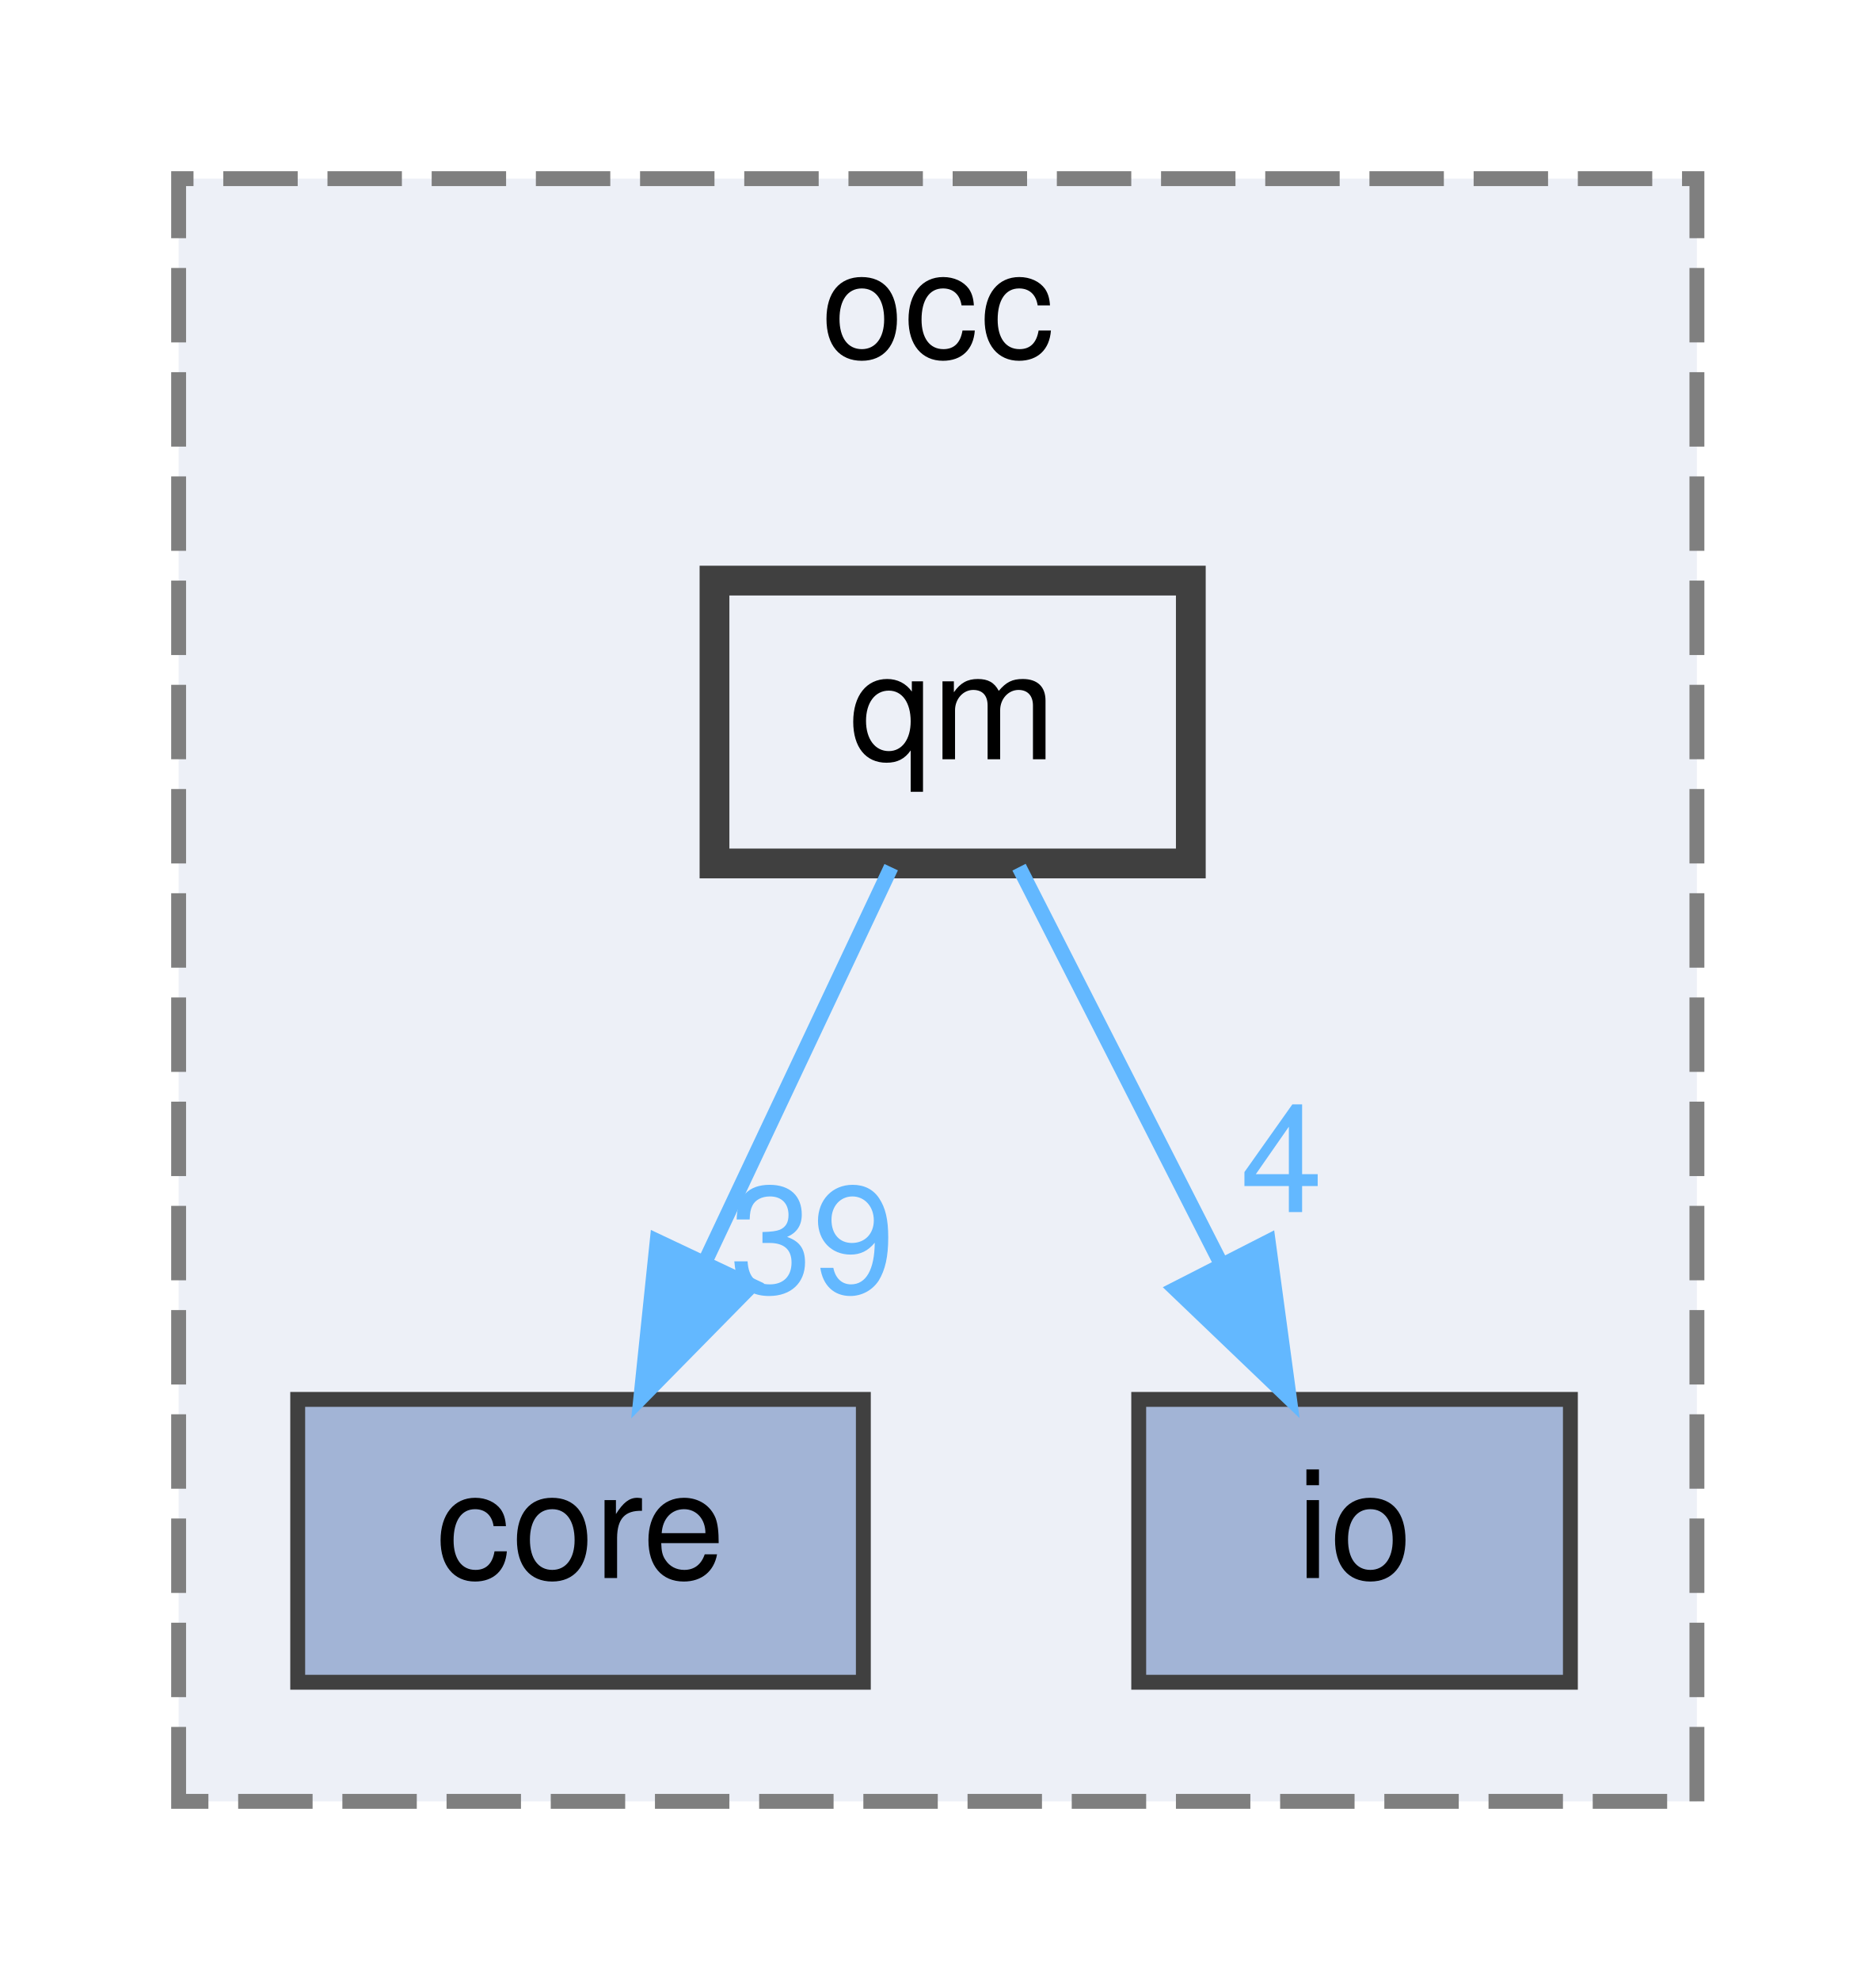
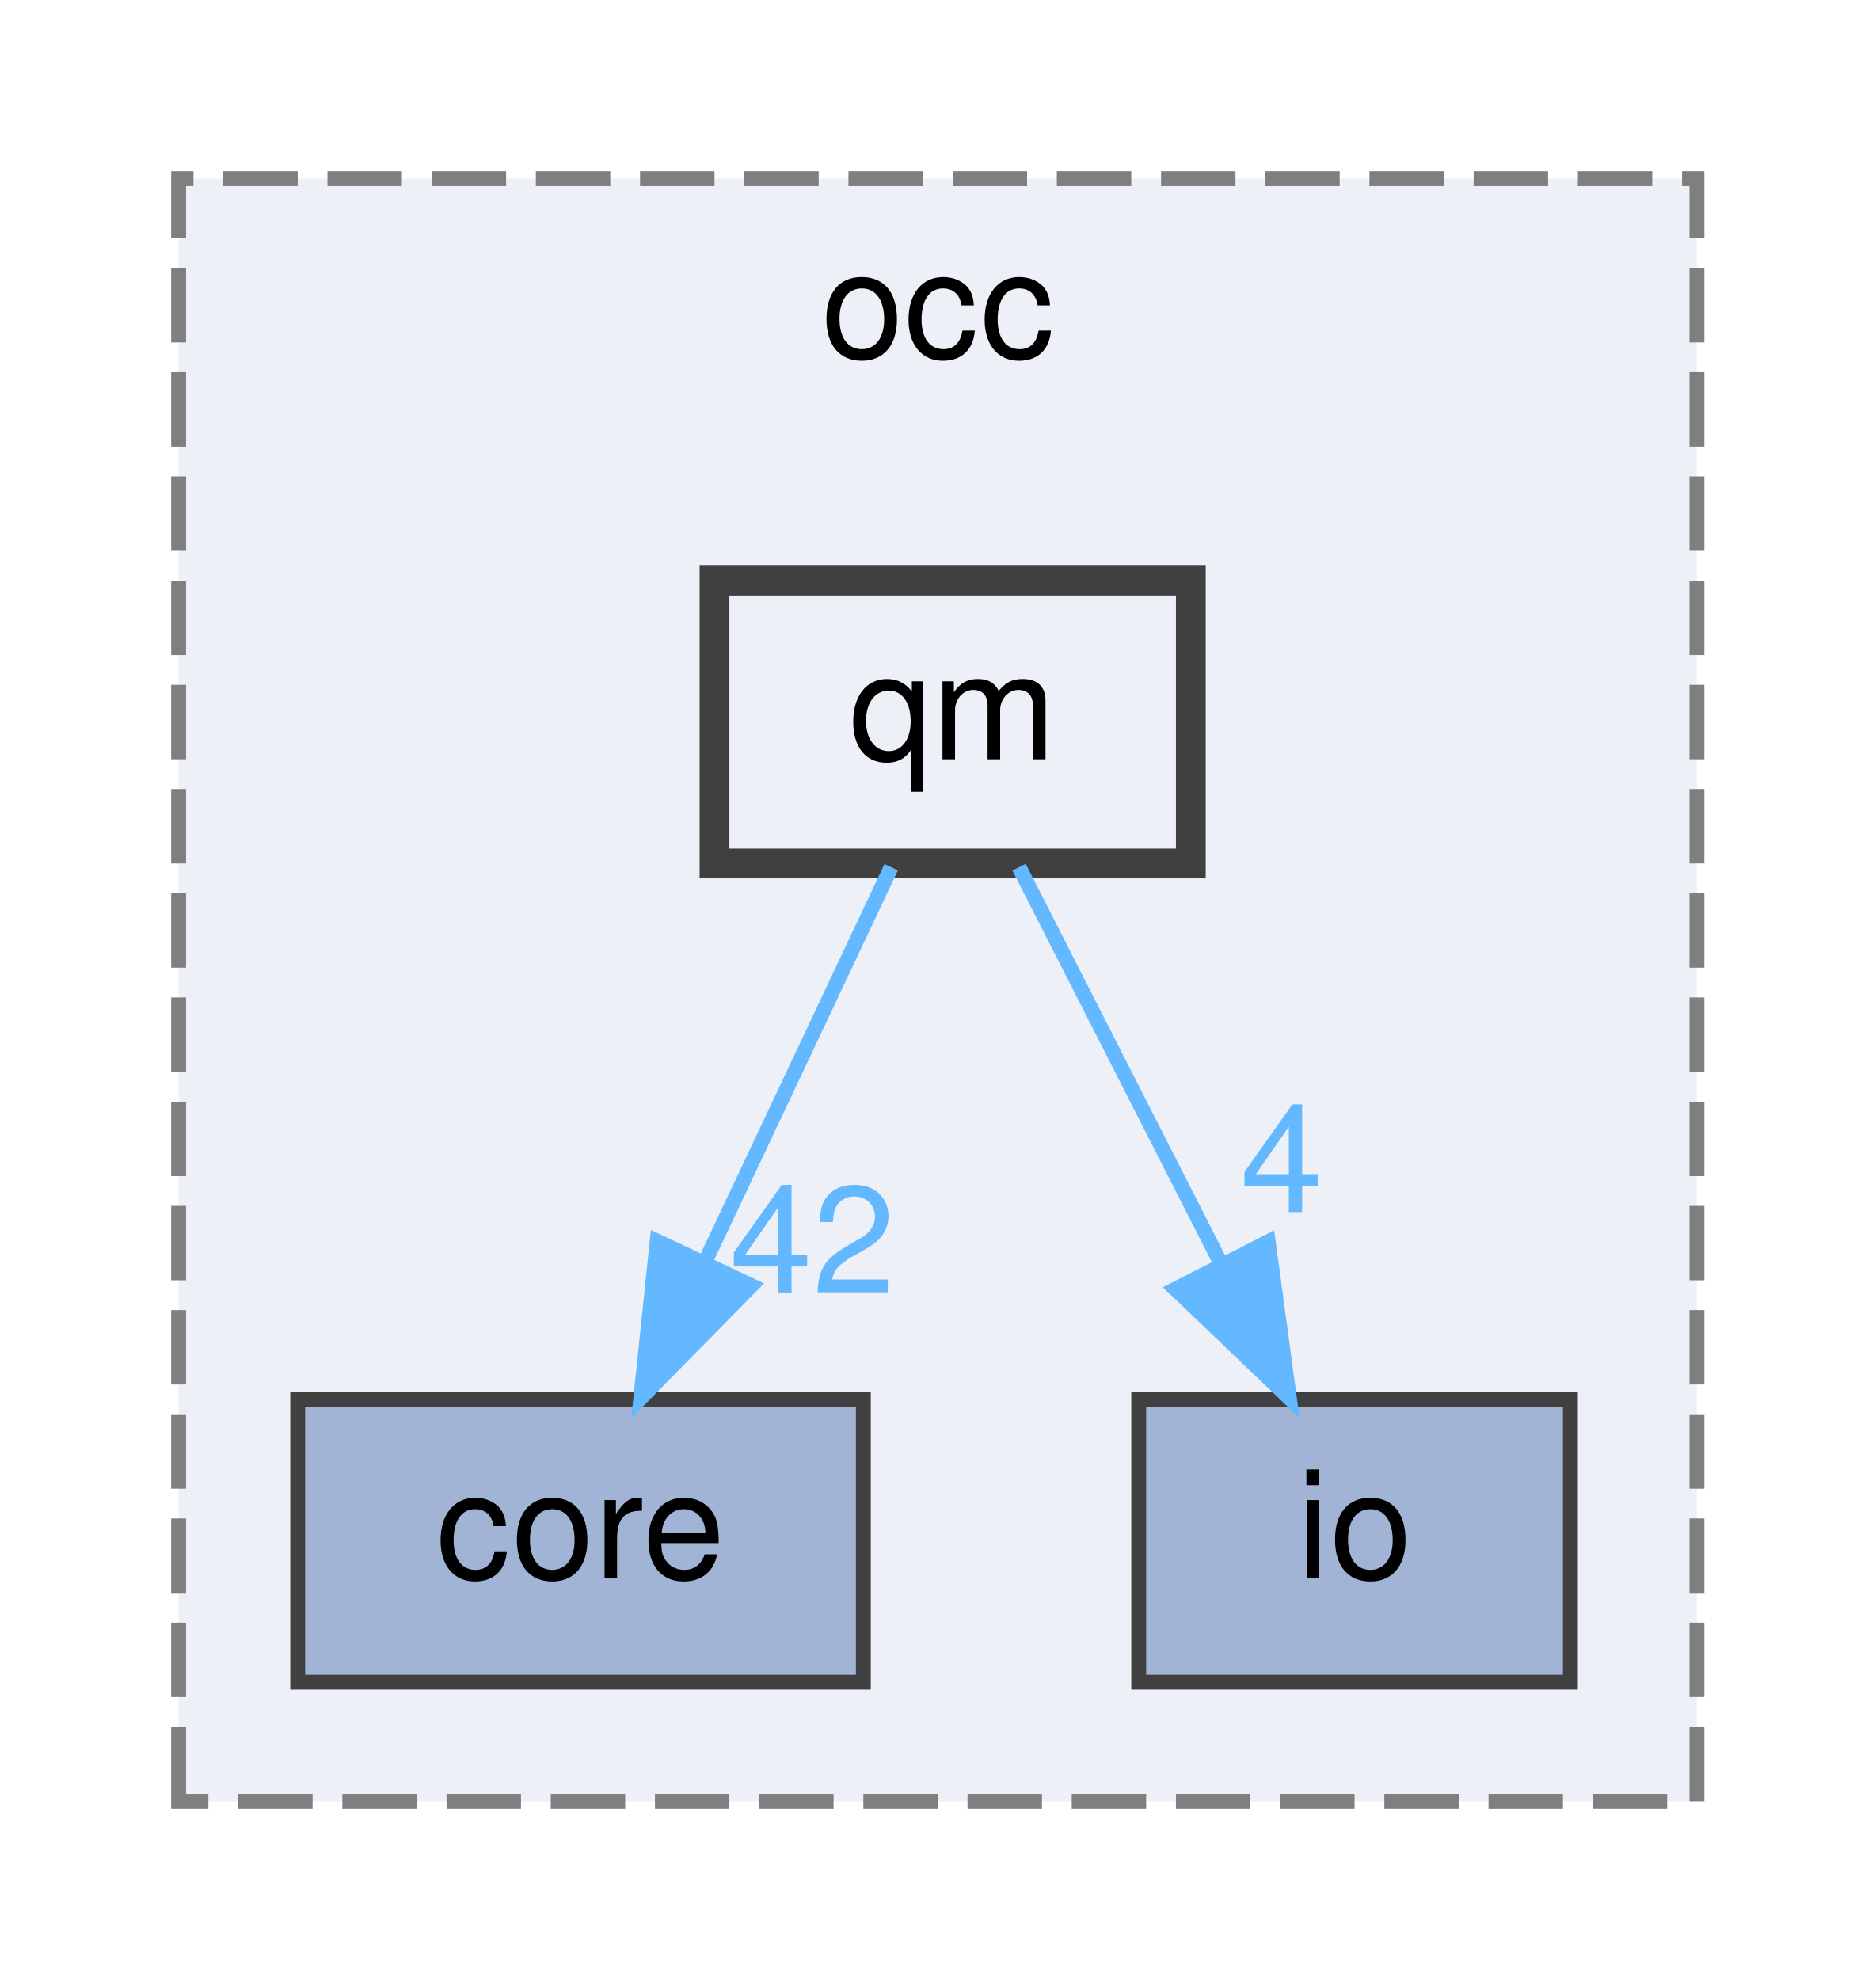
<svg xmlns="http://www.w3.org/2000/svg" xmlns:xlink="http://www.w3.org/1999/xlink" width="126pt" height="133pt" viewBox="0.00 0.00 126.00 133.00">
  <g id="graph0" class="graph" transform="scale(1 1) rotate(0) translate(4 129)">
    <g id="clust1" class="cluster">
      <g id="a_clust1">
        <a xlink:href="dir_8b7861ad11e4db9a5e6a6da237b17e56.html" target="_top" xlink:title="occ">
          <polygon fill="#edf0f7" stroke="#7f7f7f" stroke-dasharray="5,2" points="8,-8 8,-117 110,-117 110,-8 8,-8" />
          <text text-anchor="middle" x="59" y="-105" font-family="Helvetica,sans-Serif" font-size="10.00">occ</text>
        </a>
      </g>
    </g>
    <g id="node1" class="node">
      <g id="a_node1">
        <a xlink:href="dir_a9a9bd00ca35510371062c24de1517b5.html" target="_top" xlink:title="core">
          <polygon fill="#a2b4d6" stroke="#404040" points="54,-35 16,-35 16,-16 54,-16 54,-35" />
          <text text-anchor="middle" x="35" y="-23" font-family="Helvetica,sans-Serif" font-size="10.00">core</text>
        </a>
      </g>
    </g>
    <g id="node2" class="node">
      <g id="a_node2">
        <a xlink:href="dir_eb006ca087d4b4837f6db1ad7c4b10da.html" target="_top" xlink:title="io">
          <polygon fill="#a2b4d6" stroke="#404040" points="101.5,-35 72.5,-35 72.5,-16 101.5,-16 101.5,-35" />
          <text text-anchor="middle" x="87" y="-23" font-family="Helvetica,sans-Serif" font-size="10.00">io</text>
        </a>
      </g>
    </g>
    <g id="node3" class="node">
      <g id="a_node3">
        <a xlink:href="dir_737cf82dfc93877bbe50a83dfe5e1c2d.html" target="_top" xlink:title="qm">
          <polygon fill="#edf0f7" stroke="#404040" stroke-width="2" points="76,-90 44,-90 44,-71 76,-71 76,-90" />
          <text text-anchor="middle" x="60" y="-78" font-family="Helvetica,sans-Serif" font-size="10.00">qm</text>
        </a>
      </g>
    </g>
    <g id="edge1" class="edge">
      <g id="a_edge1">
        <a xlink:href="dir_000017_000001.html" target="_top">
          <path fill="none" stroke="#63b8ff" d="M55.87,-70.75C52.49,-63.57 47.58,-53.18 43.38,-44.27" />
          <polygon fill="#63b8ff" stroke="#63b8ff" points="46.48,-42.64 39.05,-35.09 40.15,-45.63 46.48,-42.64" />
        </a>
      </g>
      <g id="a_edge1-headlabel">
-         <a xlink:href="dir_000017_000001.html" target="_top" xlink:title="39">
-           <text text-anchor="middle" x="50.58" y="-42.18" font-family="Helvetica,sans-Serif" font-size="10.00" fill="#63b8ff">39</text>
+         <a xlink:href="dir_000017_000001.html" target="_top" xlink:title="42">
+           <text text-anchor="middle" x="50.58" y="-42.18" font-family="Helvetica,sans-Serif" font-size="10.00" fill="#63b8ff">42</text>
        </a>
      </g>
    </g>
    <g id="edge2" class="edge">
      <g id="a_edge2">
        <a xlink:href="dir_000017_000013.html" target="_top">
          <path fill="none" stroke="#63b8ff" d="M64.46,-70.75C68.12,-63.57 73.41,-53.18 77.95,-44.27" />
          <polygon fill="#63b8ff" stroke="#63b8ff" points="81.2,-45.59 82.62,-35.09 74.97,-42.41 81.2,-45.59" />
        </a>
      </g>
      <g id="a_edge2-headlabel">
        <a xlink:href="dir_000017_000013.html" target="_top" xlink:title="4">
          <text text-anchor="middle" x="82.1" y="-47.58" font-family="Helvetica,sans-Serif" font-size="10.00" fill="#63b8ff">4</text>
        </a>
      </g>
    </g>
  </g>
</svg>
